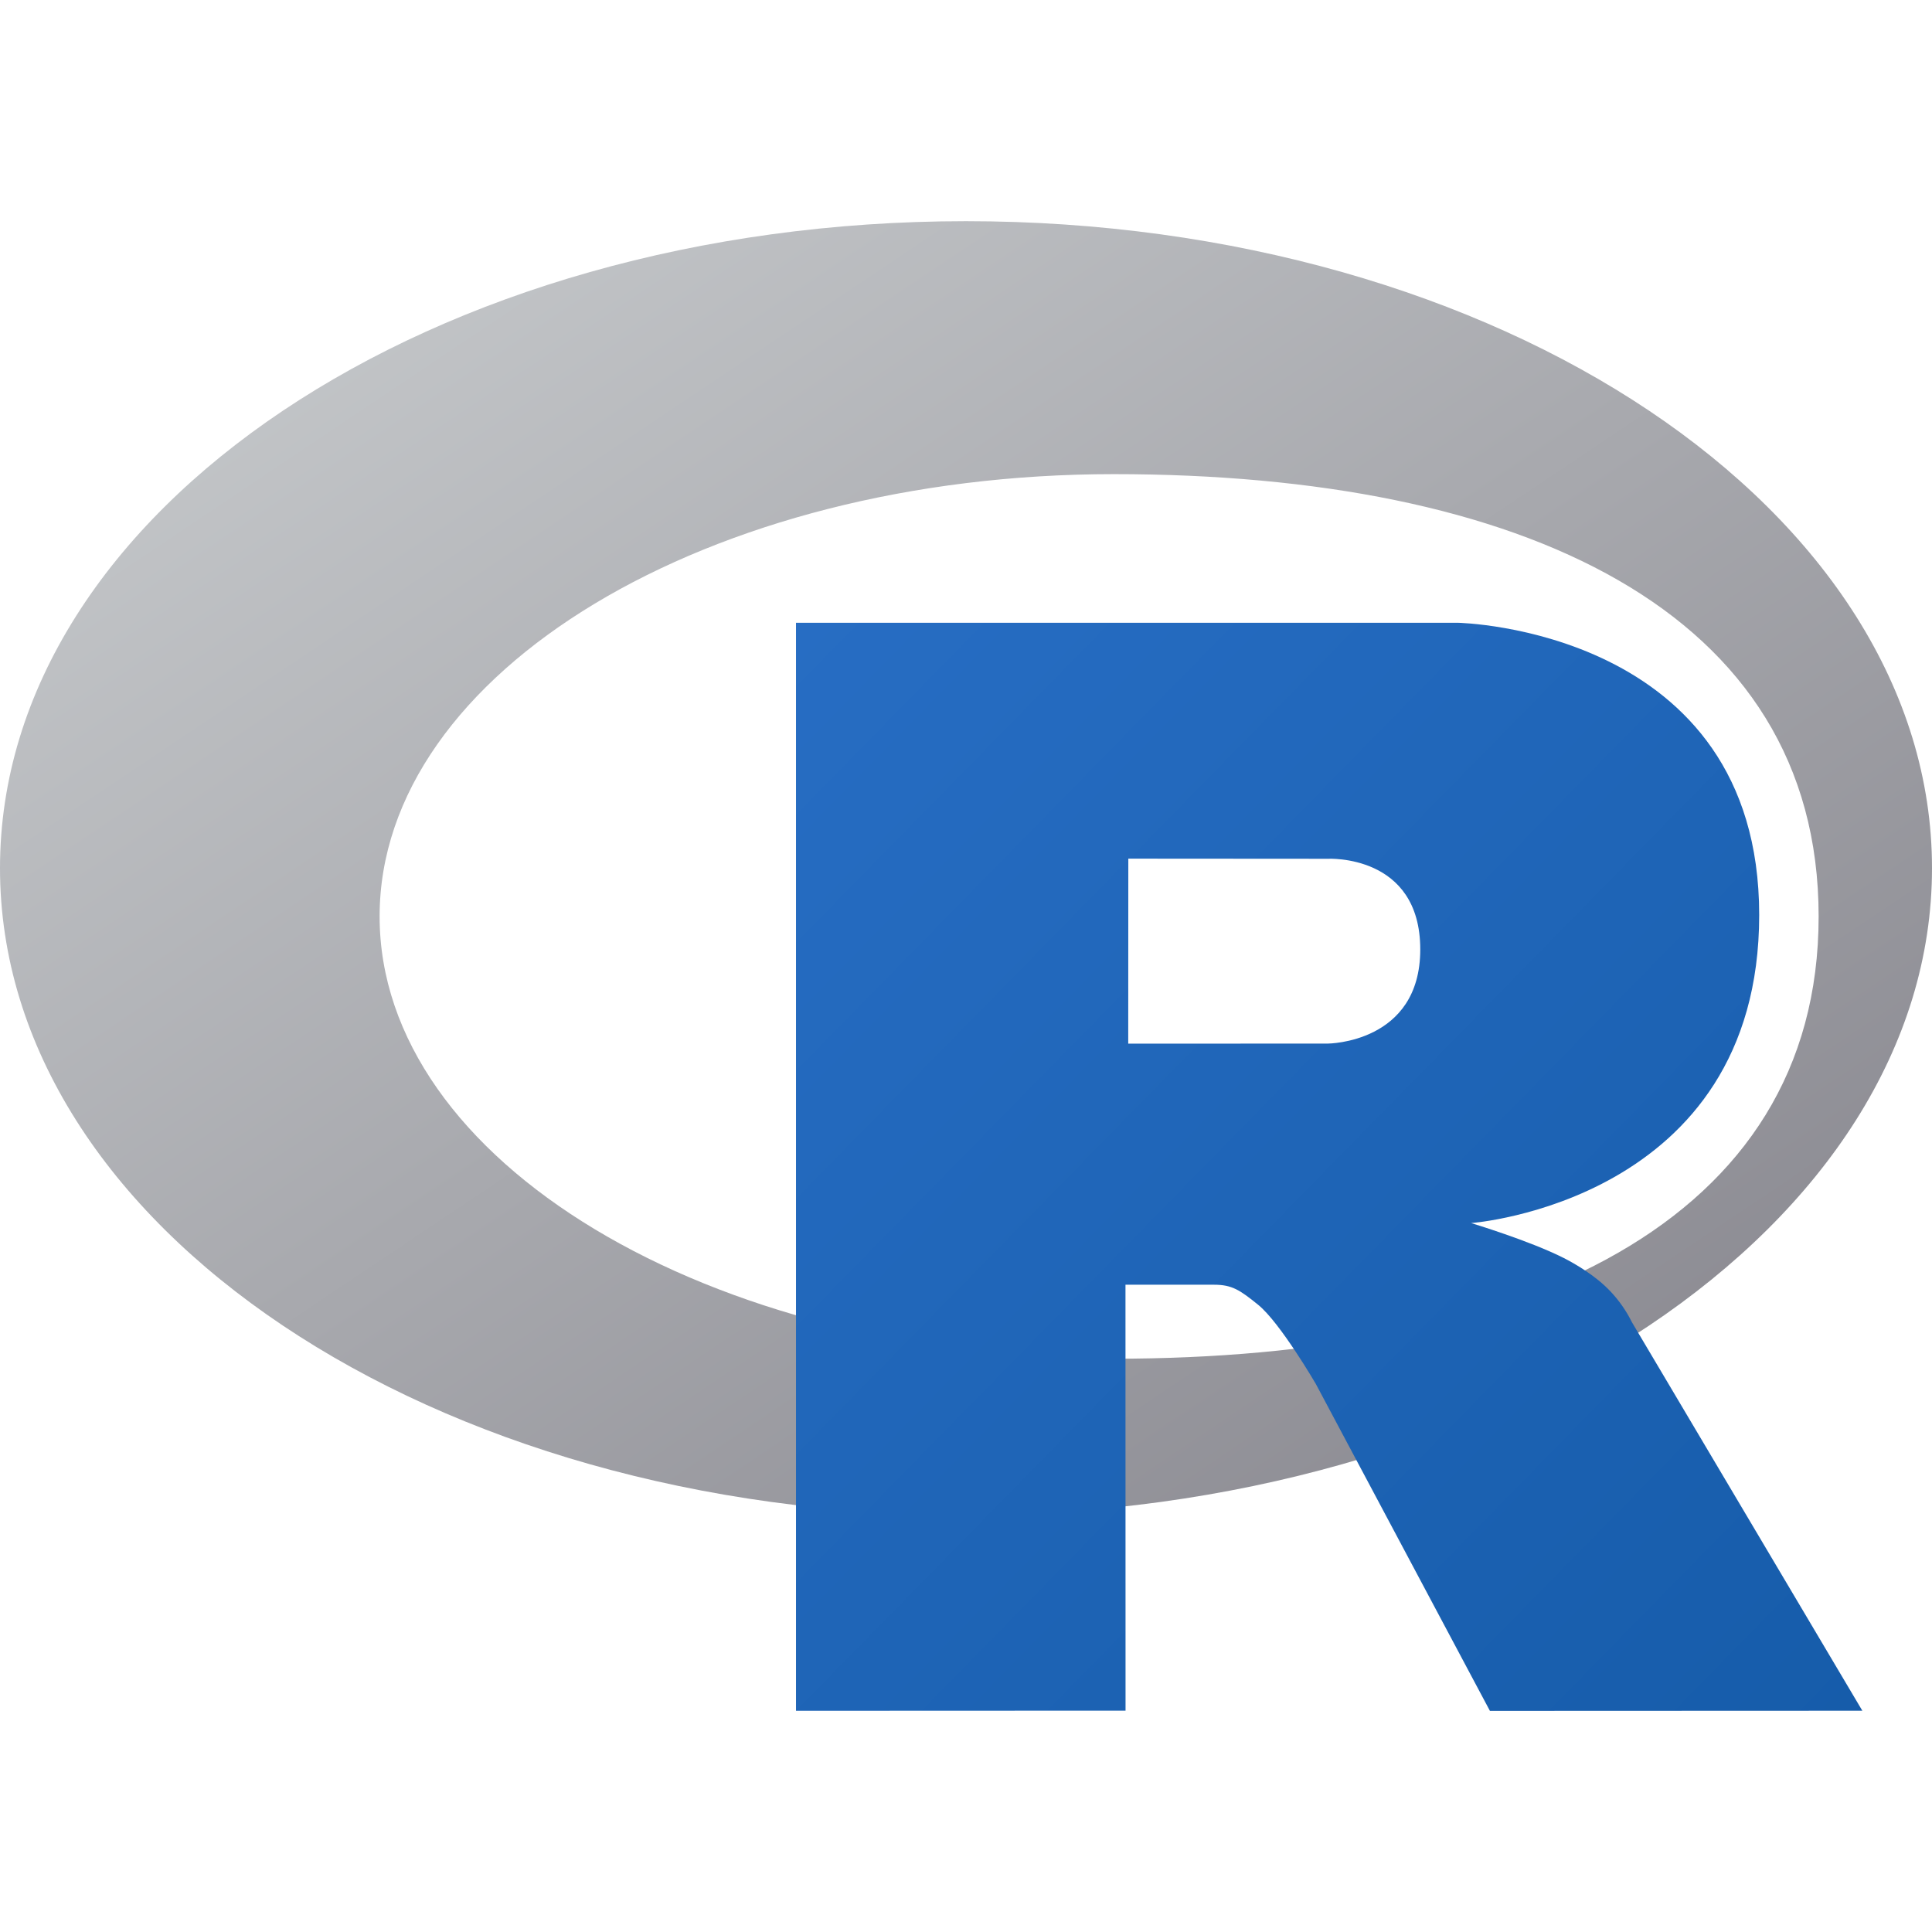
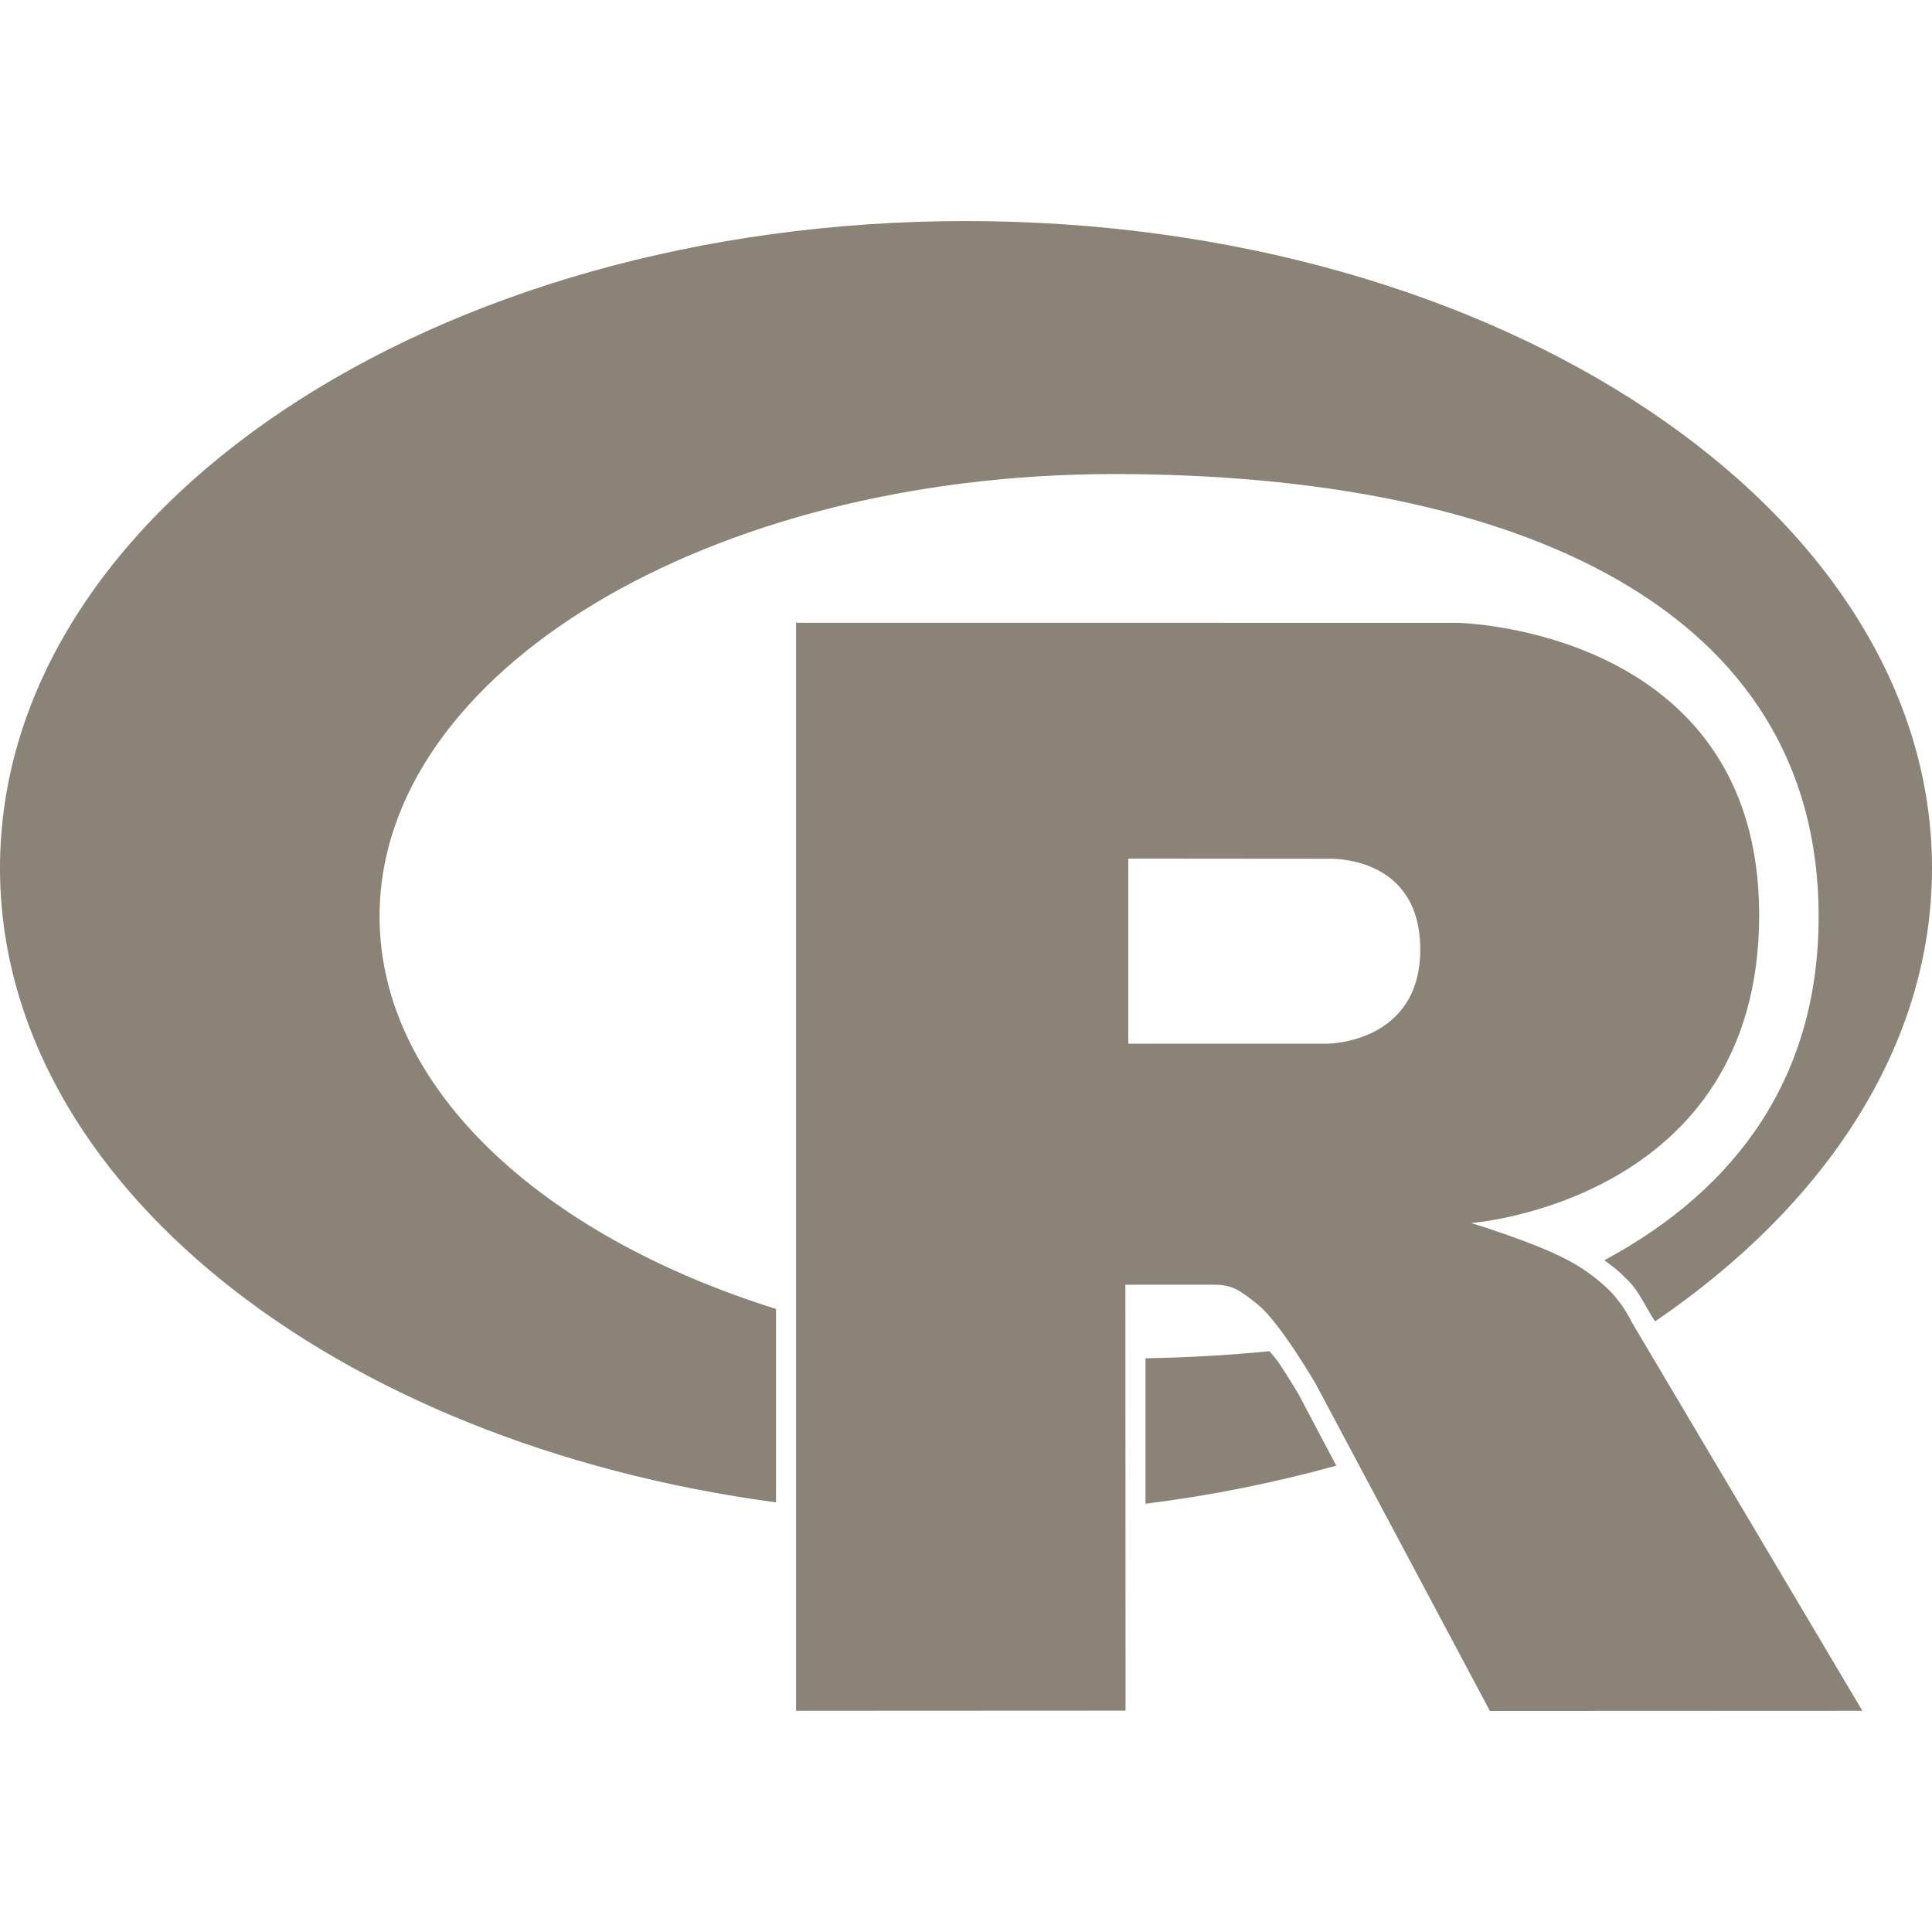
- <svg xmlns="http://www.w3.org/2000/svg" viewBox="0 0 128 128">
-   <defs>
-     <linearGradient id="a" x1=".741" x2="590.86" y1="3.666" y2="593.79" gradientTransform="matrix(.2169 0 0 .14527 -.16 14.112)" gradientUnits="userSpaceOnUse">
-       <stop offset="0" stop-color="#cbced0" />
-       <stop offset="1" stop-color="#84838b" />
-     </linearGradient>
-     <linearGradient id="b" x1="301.03" x2="703.07" y1="151.4" y2="553.44" gradientTransform="matrix(.17572 0 0 .17931 -.16 14.112)" gradientUnits="userSpaceOnUse">
-       <stop offset="0" stop-color="#276dc3" />
-       <stop offset="1" stop-color="#165caa" />
-     </linearGradient>
-   </defs>
-   <path fill="url(#a)" fill-rule="evenodd" d="M64 100.38c-35.346 0-64-19.19-64-42.863 0-23.672 28.654-42.863 64-42.863s64 19.19 64 42.863c0 23.672-28.654 42.863-64 42.863zm9.796-68.967c-26.866 0-48.646 13.119-48.646 29.303 0 16.183 21.78 29.303 48.646 29.303s46.693-8.97 46.693-29.303c0-20.327-19.827-29.303-46.693-29.303z" />
-   <path fill="url(#b)" fill-rule="evenodd" d="M97.469 81.033s3.874 1.169 6.124 2.308c.78.395 2.132 1.183 3.106 2.219a8.388 8.388 0 0 1 1.42 2.04l15.266 25.74-24.674.01-11.537-21.666s-2.363-4.06-3.817-5.237c-1.213-.982-1.73-1.331-2.929-1.331h-5.862l.004 28.219-21.833.009V41.26h43.844s19.97.36 19.97 19.359c0 18.999-19.082 20.413-19.082 20.413zm-9.497-24.137-13.218-.009-.006 12.258 13.224-.005s6.124-.019 6.124-6.235c0-6.34-6.124-6.009-6.124-6.009z" />
+ <svg xmlns="http://www.w3.org/2000/svg" fill="#8b8278" role="img" viewBox="0 0 24 24">
+   <path d="M12 2.746c-6.627 0-12 3.599-12 8.037 0 3.897 4.144 7.144 9.64 7.88V16.26c-2.924-.915-4.925-2.755-4.925-4.877 0-3.035 4.084-5.494 9.12-5.494 5.038 0 8.757 1.683 8.757 5.494 0 1.976-.999 3.379-2.662 4.272.09.066.174.128.258.216.169.149.25.363.372.544 2.128-1.45 3.44-3.437 3.44-5.631 0-4.44-5.373-8.038-12-8.038zm-2.111 4.99v13.516l4.093-.002-.002-5.291h1.1c.225 0 .321.066.549.25.272.22.715.982.715.982l2.164 4.063 4.627-.002-2.864-4.826s-.086-.193-.265-.383a2.22 2.22 0 00-.582-.416c-.422-.214-1.149-.434-1.149-.434s3.578-.264 3.578-3.826c0-3.562-3.744-3.63-3.744-3.63zm4.127 2.93l2.478.002s1.149-.062 1.149 1.127c0 1.165-1.149 1.17-1.149 1.17h-2.478zm1.754 6.119c-.494.049-1.012.079-1.54.088v1.807a16.622 16.622 0 002.37-.473l-.471-.891s-.108-.183-.248-.394c-.039-.054-.08-.098-.111-.137z" />
</svg>
